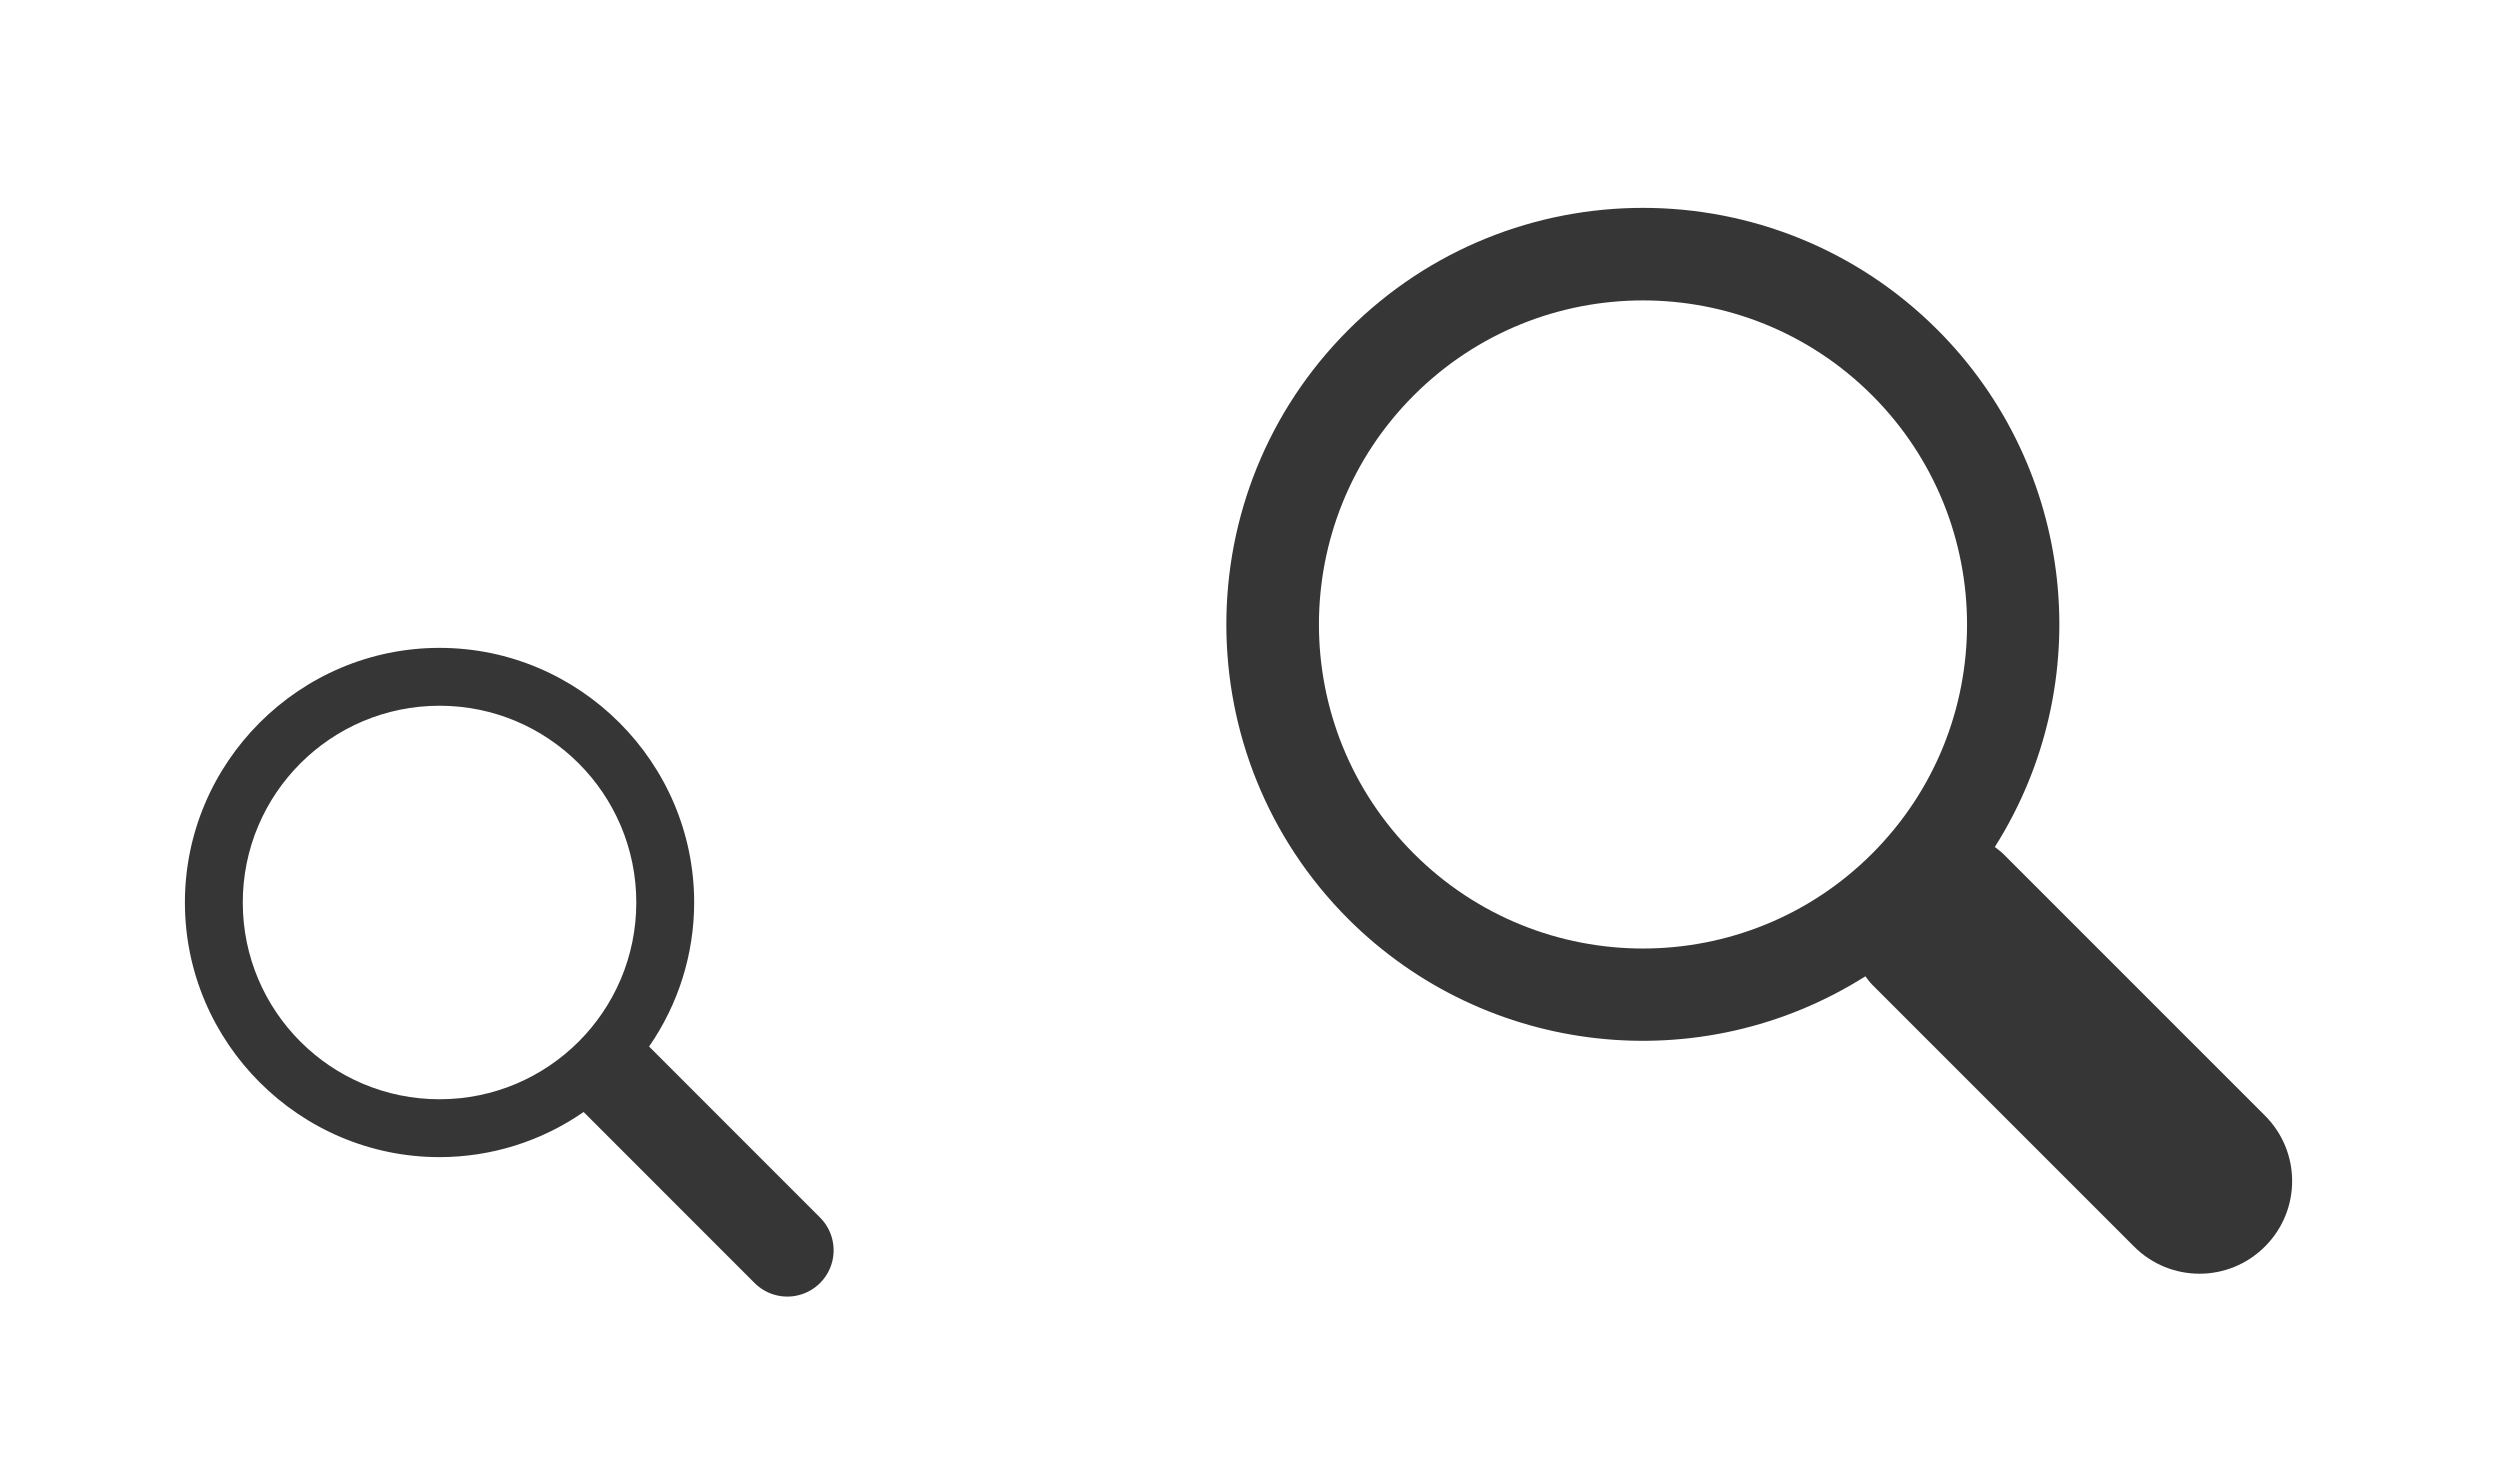
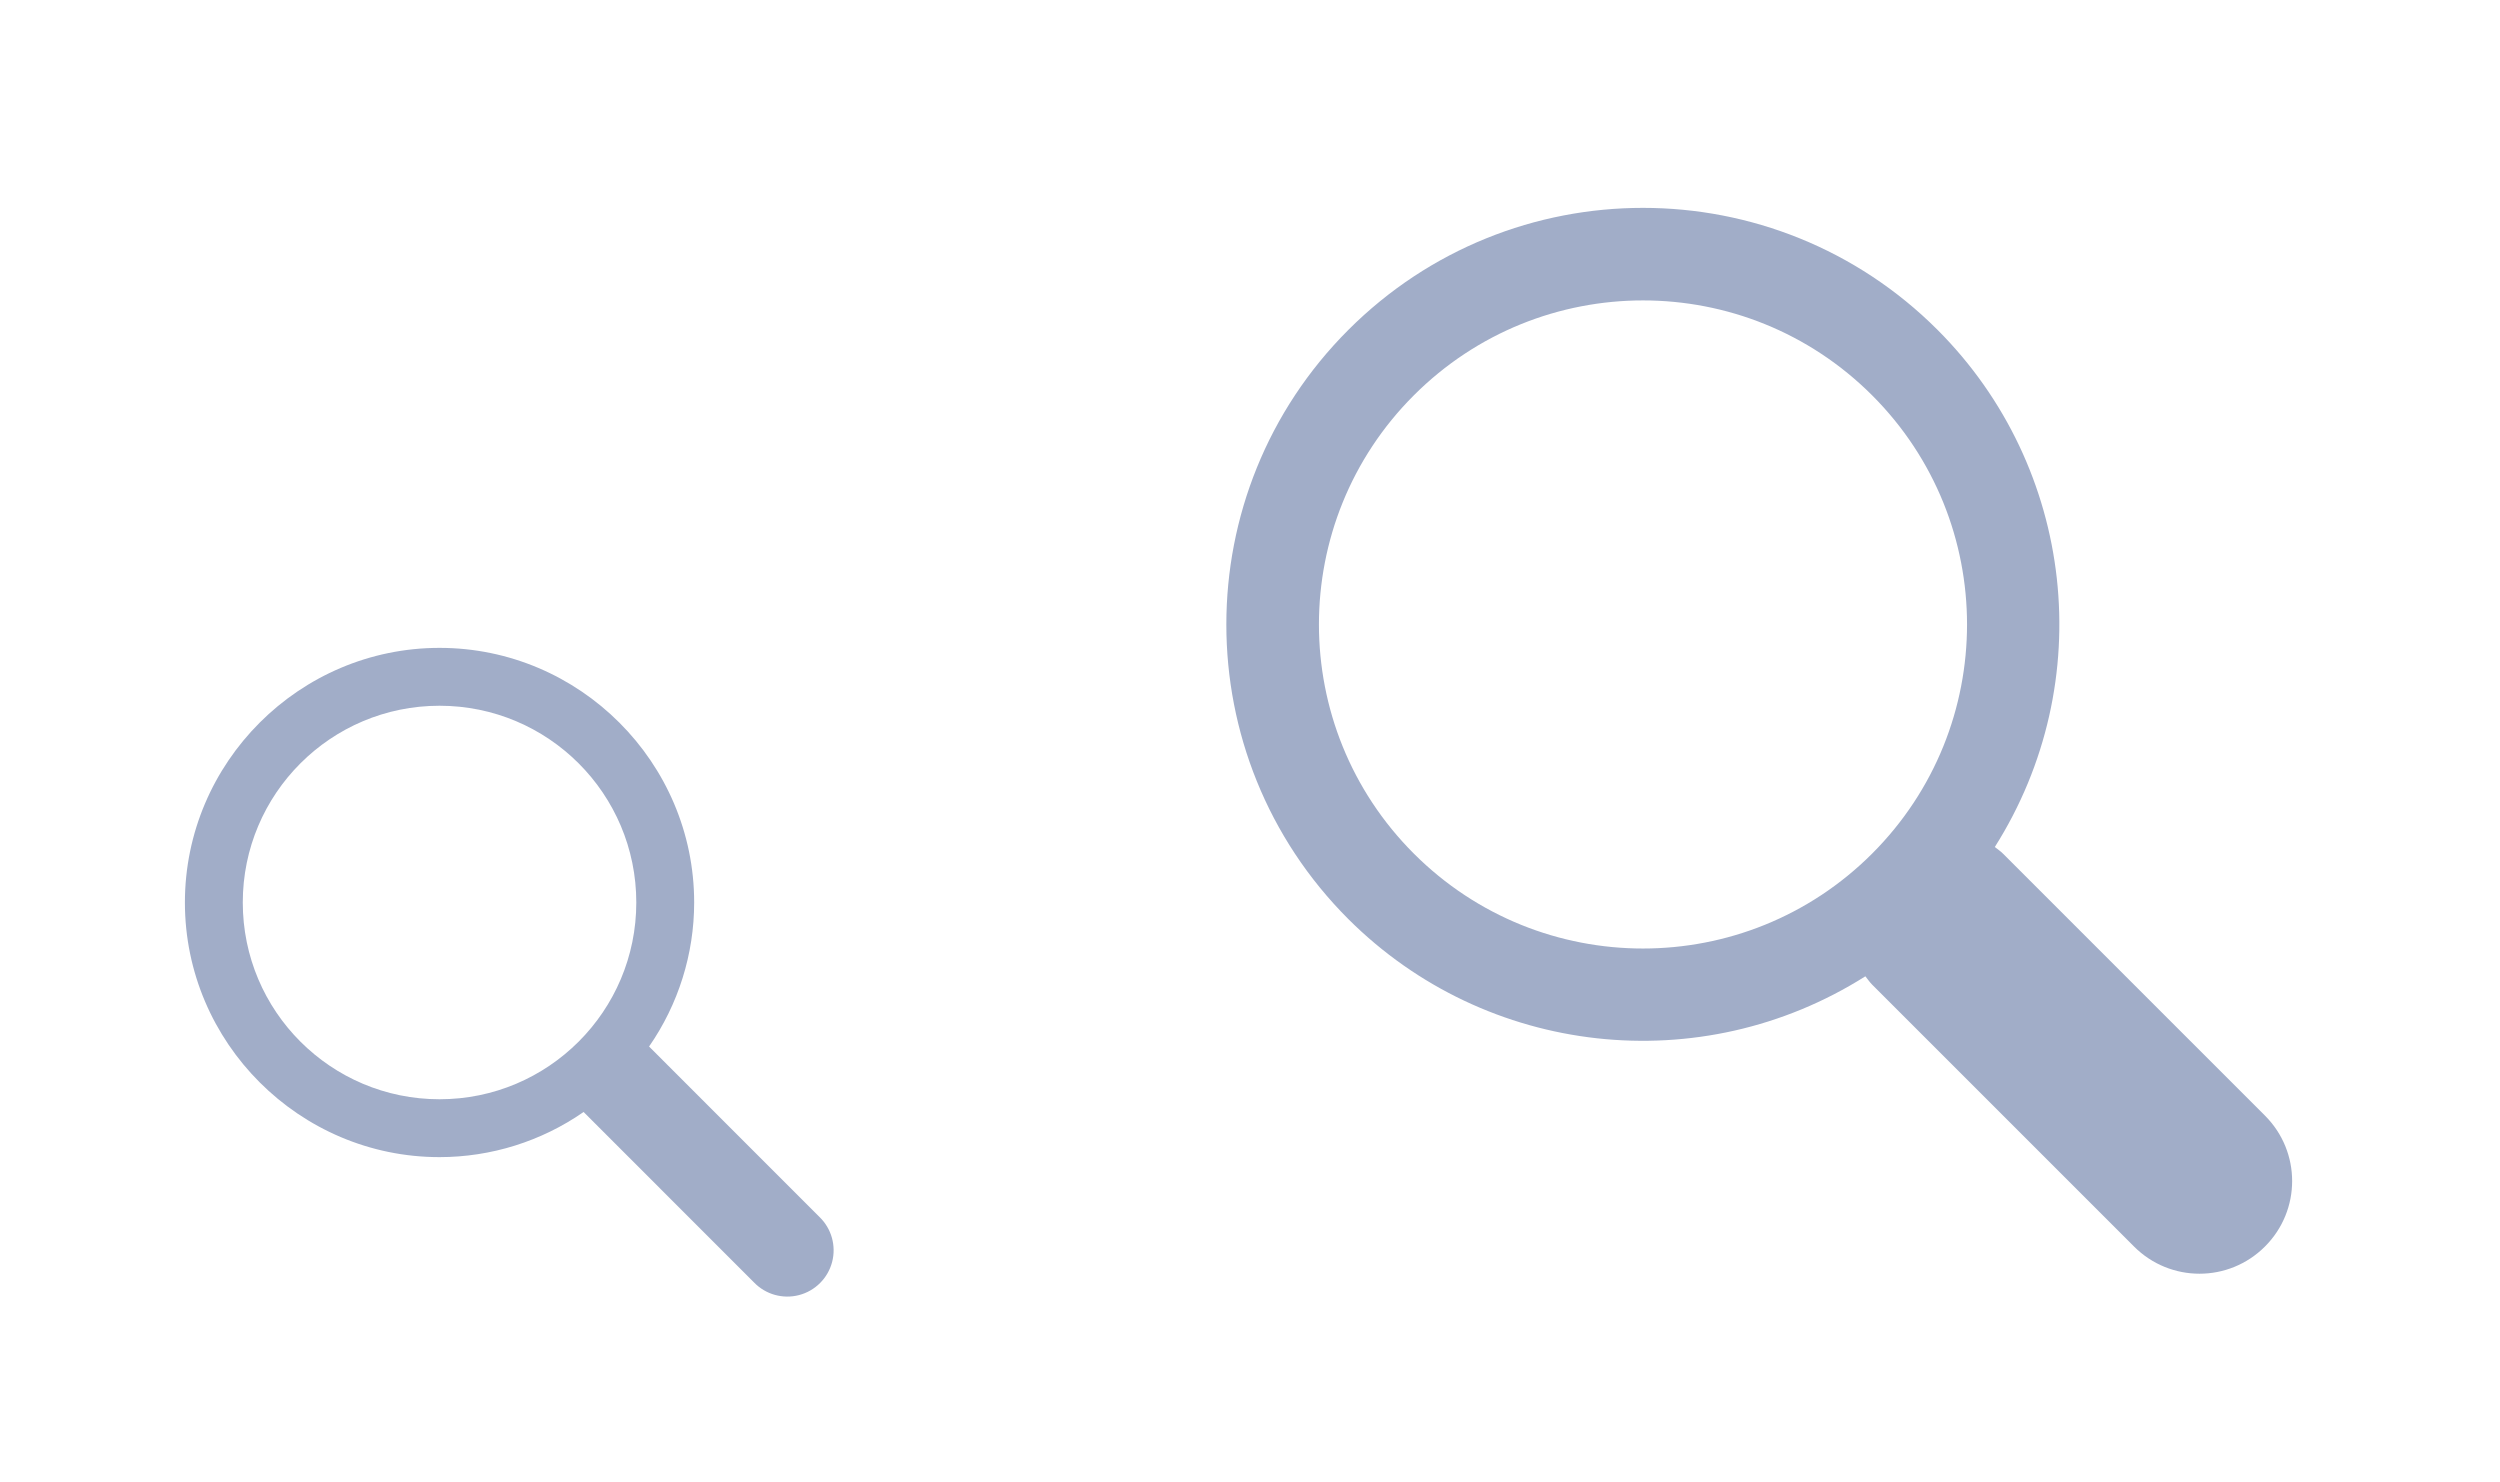
<svg xmlns="http://www.w3.org/2000/svg" version="1.1" viewBox="0 0 54 32">
  <defs>
-     <style id="current-color-scheme" type="text/css">.ColorScheme-Text { color:#363636; }</style>
+     <style id="current-color-scheme" type="text/css">.ColorScheme-Text { color:#a1adc8; }</style>
  </defs>
  <g id="22-22-search">
    <path d="m0 10v22h22v-22z" fill="none" />
    <path class="ColorScheme-Text" d="m9.494 13.994c-3.026 0-5.5 2.474-5.5 5.5s2.474 5.5 5.5 5.5a5.46 5.46 0 0 0 3.112-0.975l3.681 3.682a1 1 0 1 0 1.414-1.414l-3.681-3.682a5.46 5.46 0 0 0 0.974-3.111c0-3.026-2.474-5.5-5.5-5.5zm0 1.25a4.25 4.25 0 0 1 4.25 4.25 4.25 4.25 0 0 1-4.25 4.25 4.25 4.25 0 0 1-4.25-4.25 4.25 4.25 0 0 1 4.25-4.25z" fill="currentColor" />
  </g>
  <g id="search">
    <path d="m22 0v32h32v-32z" fill="none" />
    <path class="ColorScheme-Text" d="m29.125 7.125a9 9 0 0 0 0 12.728 9 9 0 0 0 11.167 1.235c0.048 0.06 0.091 0.124 0.146 0.18l5.657 5.657c0.783 0.783 2.045 0.783 2.828 0s0.783-2.045 0-2.828l-5.657-5.657c-0.055-0.055-0.118-0.097-0.178-0.145a9 9 0 0 0-1.236-11.169 9 9 0 0 0-12.728 0zm1.414 1.414a7 7 0 0 1 9.899 0 7 7 0 0 1 0 9.899 7 7 0 0 1-9.899 0 7 7 0 0 1 0-9.899z" fill="currentColor" />
  </g>
</svg>
